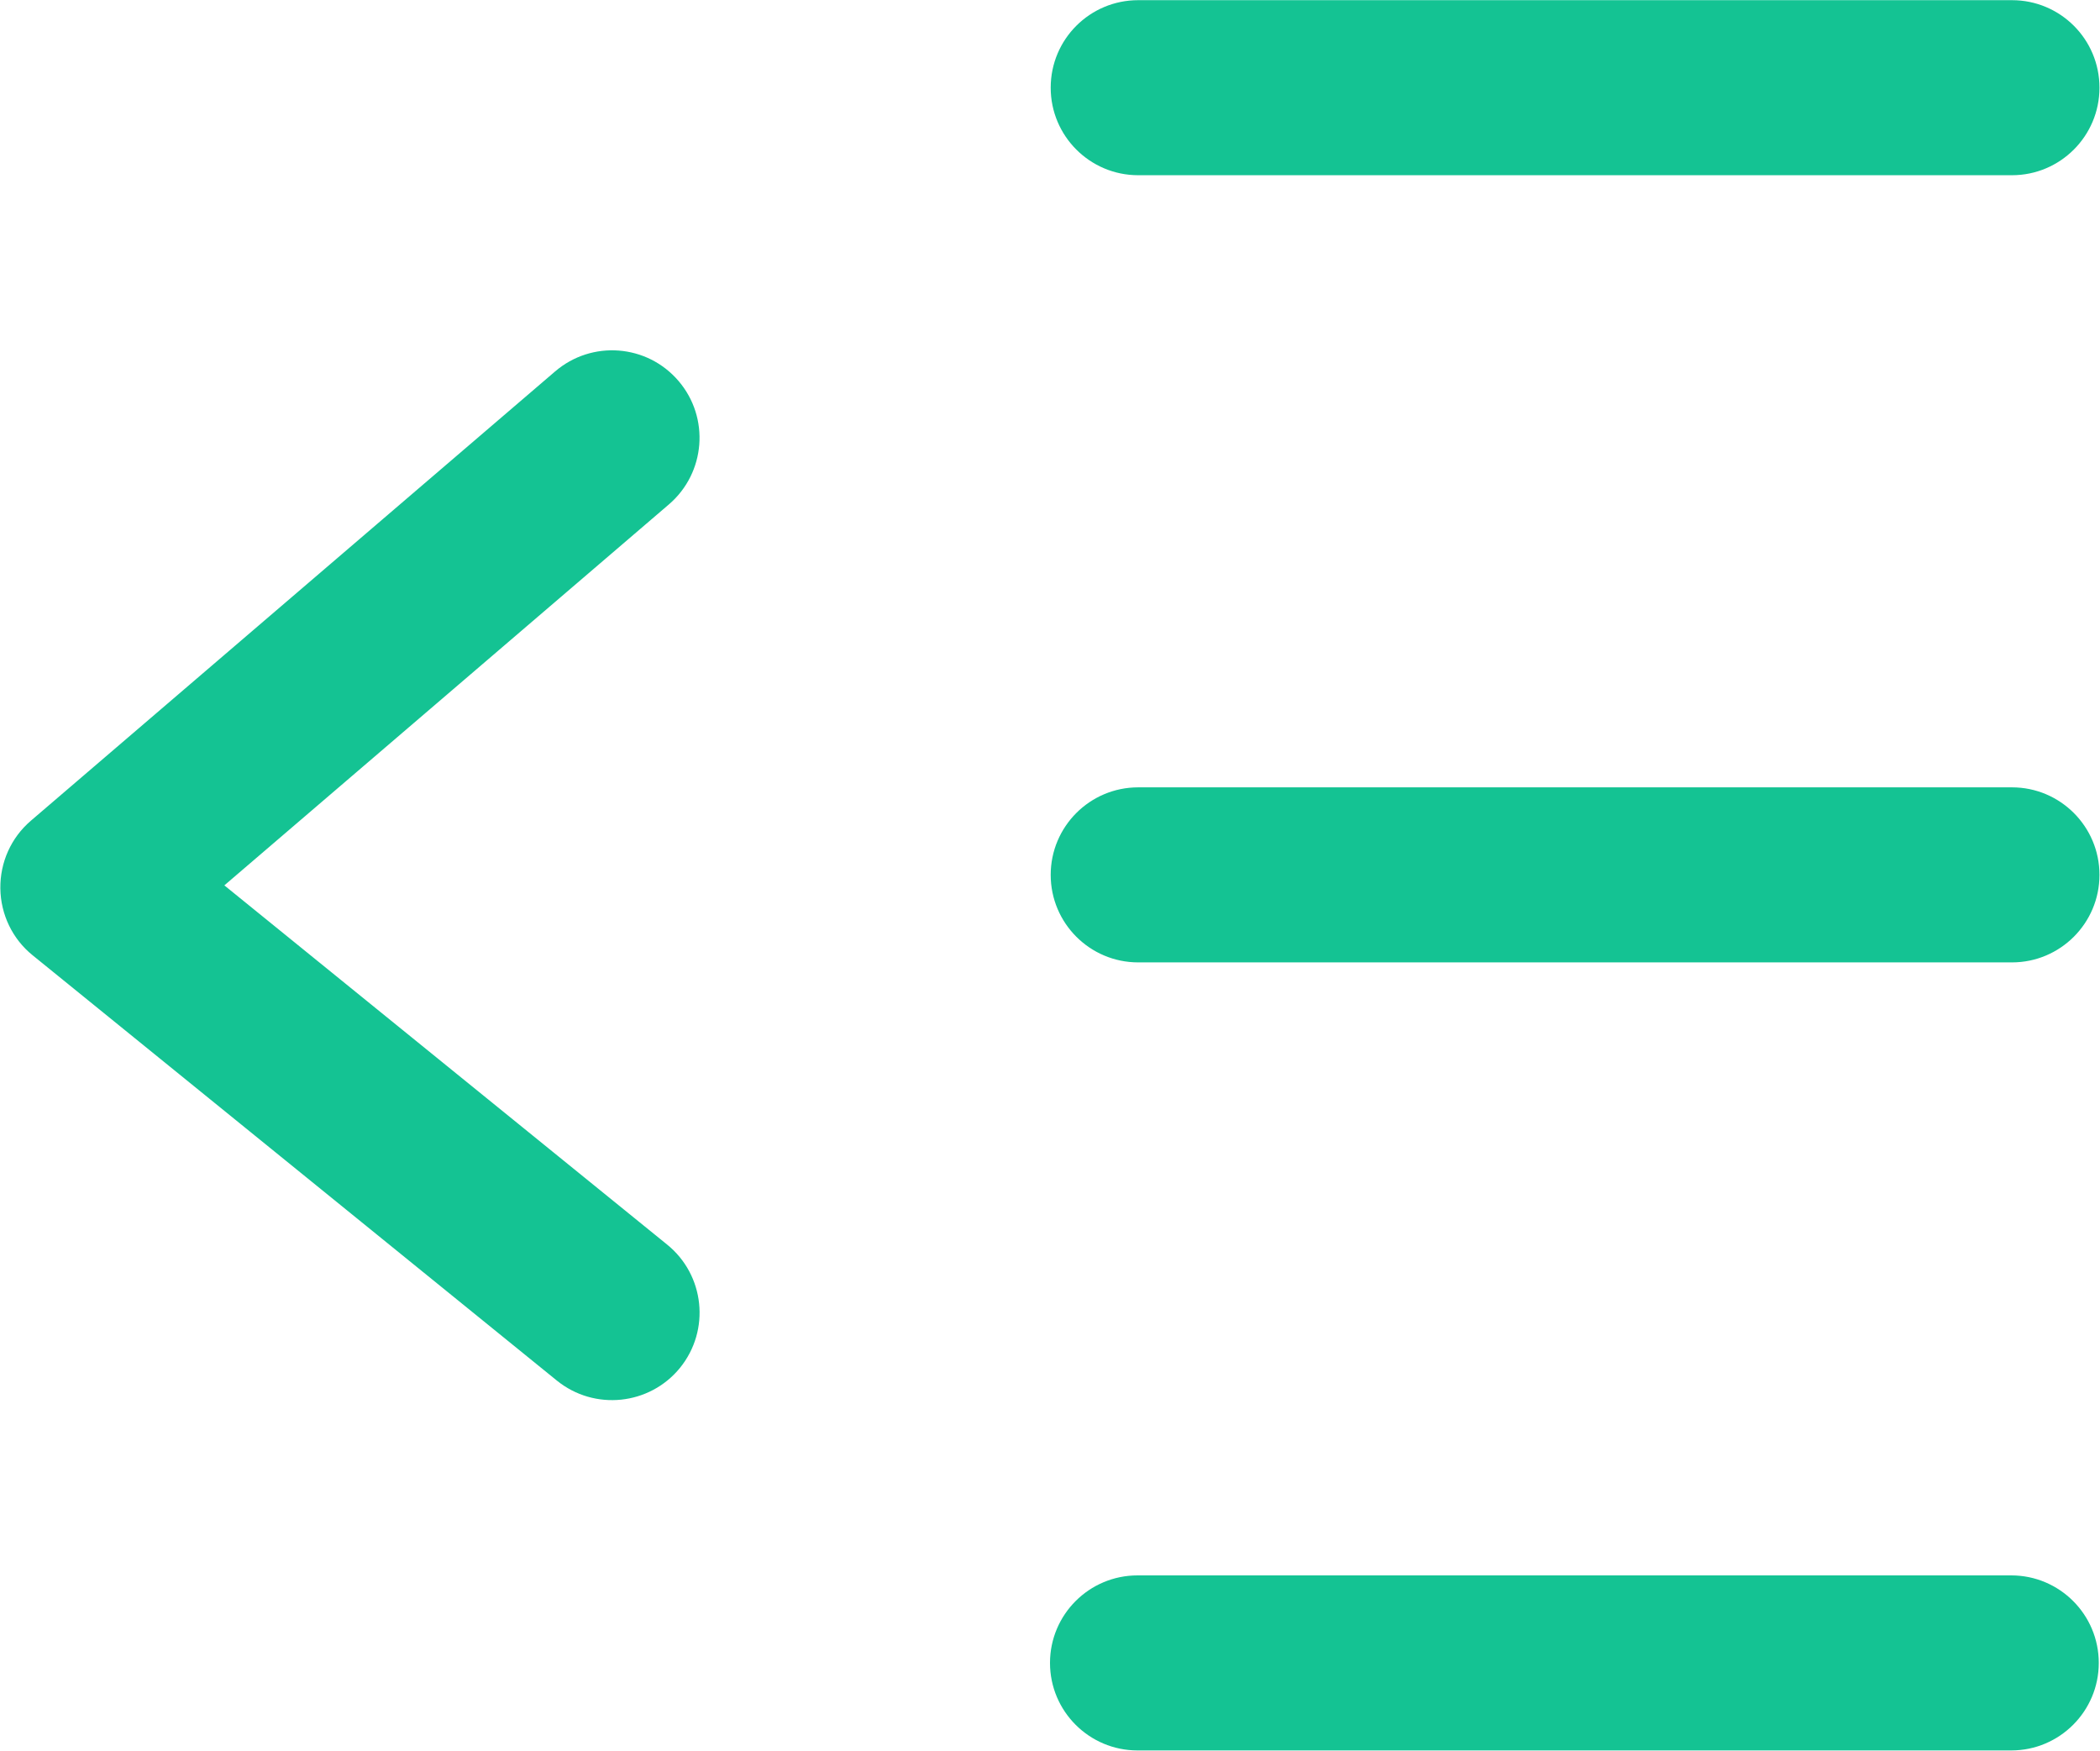
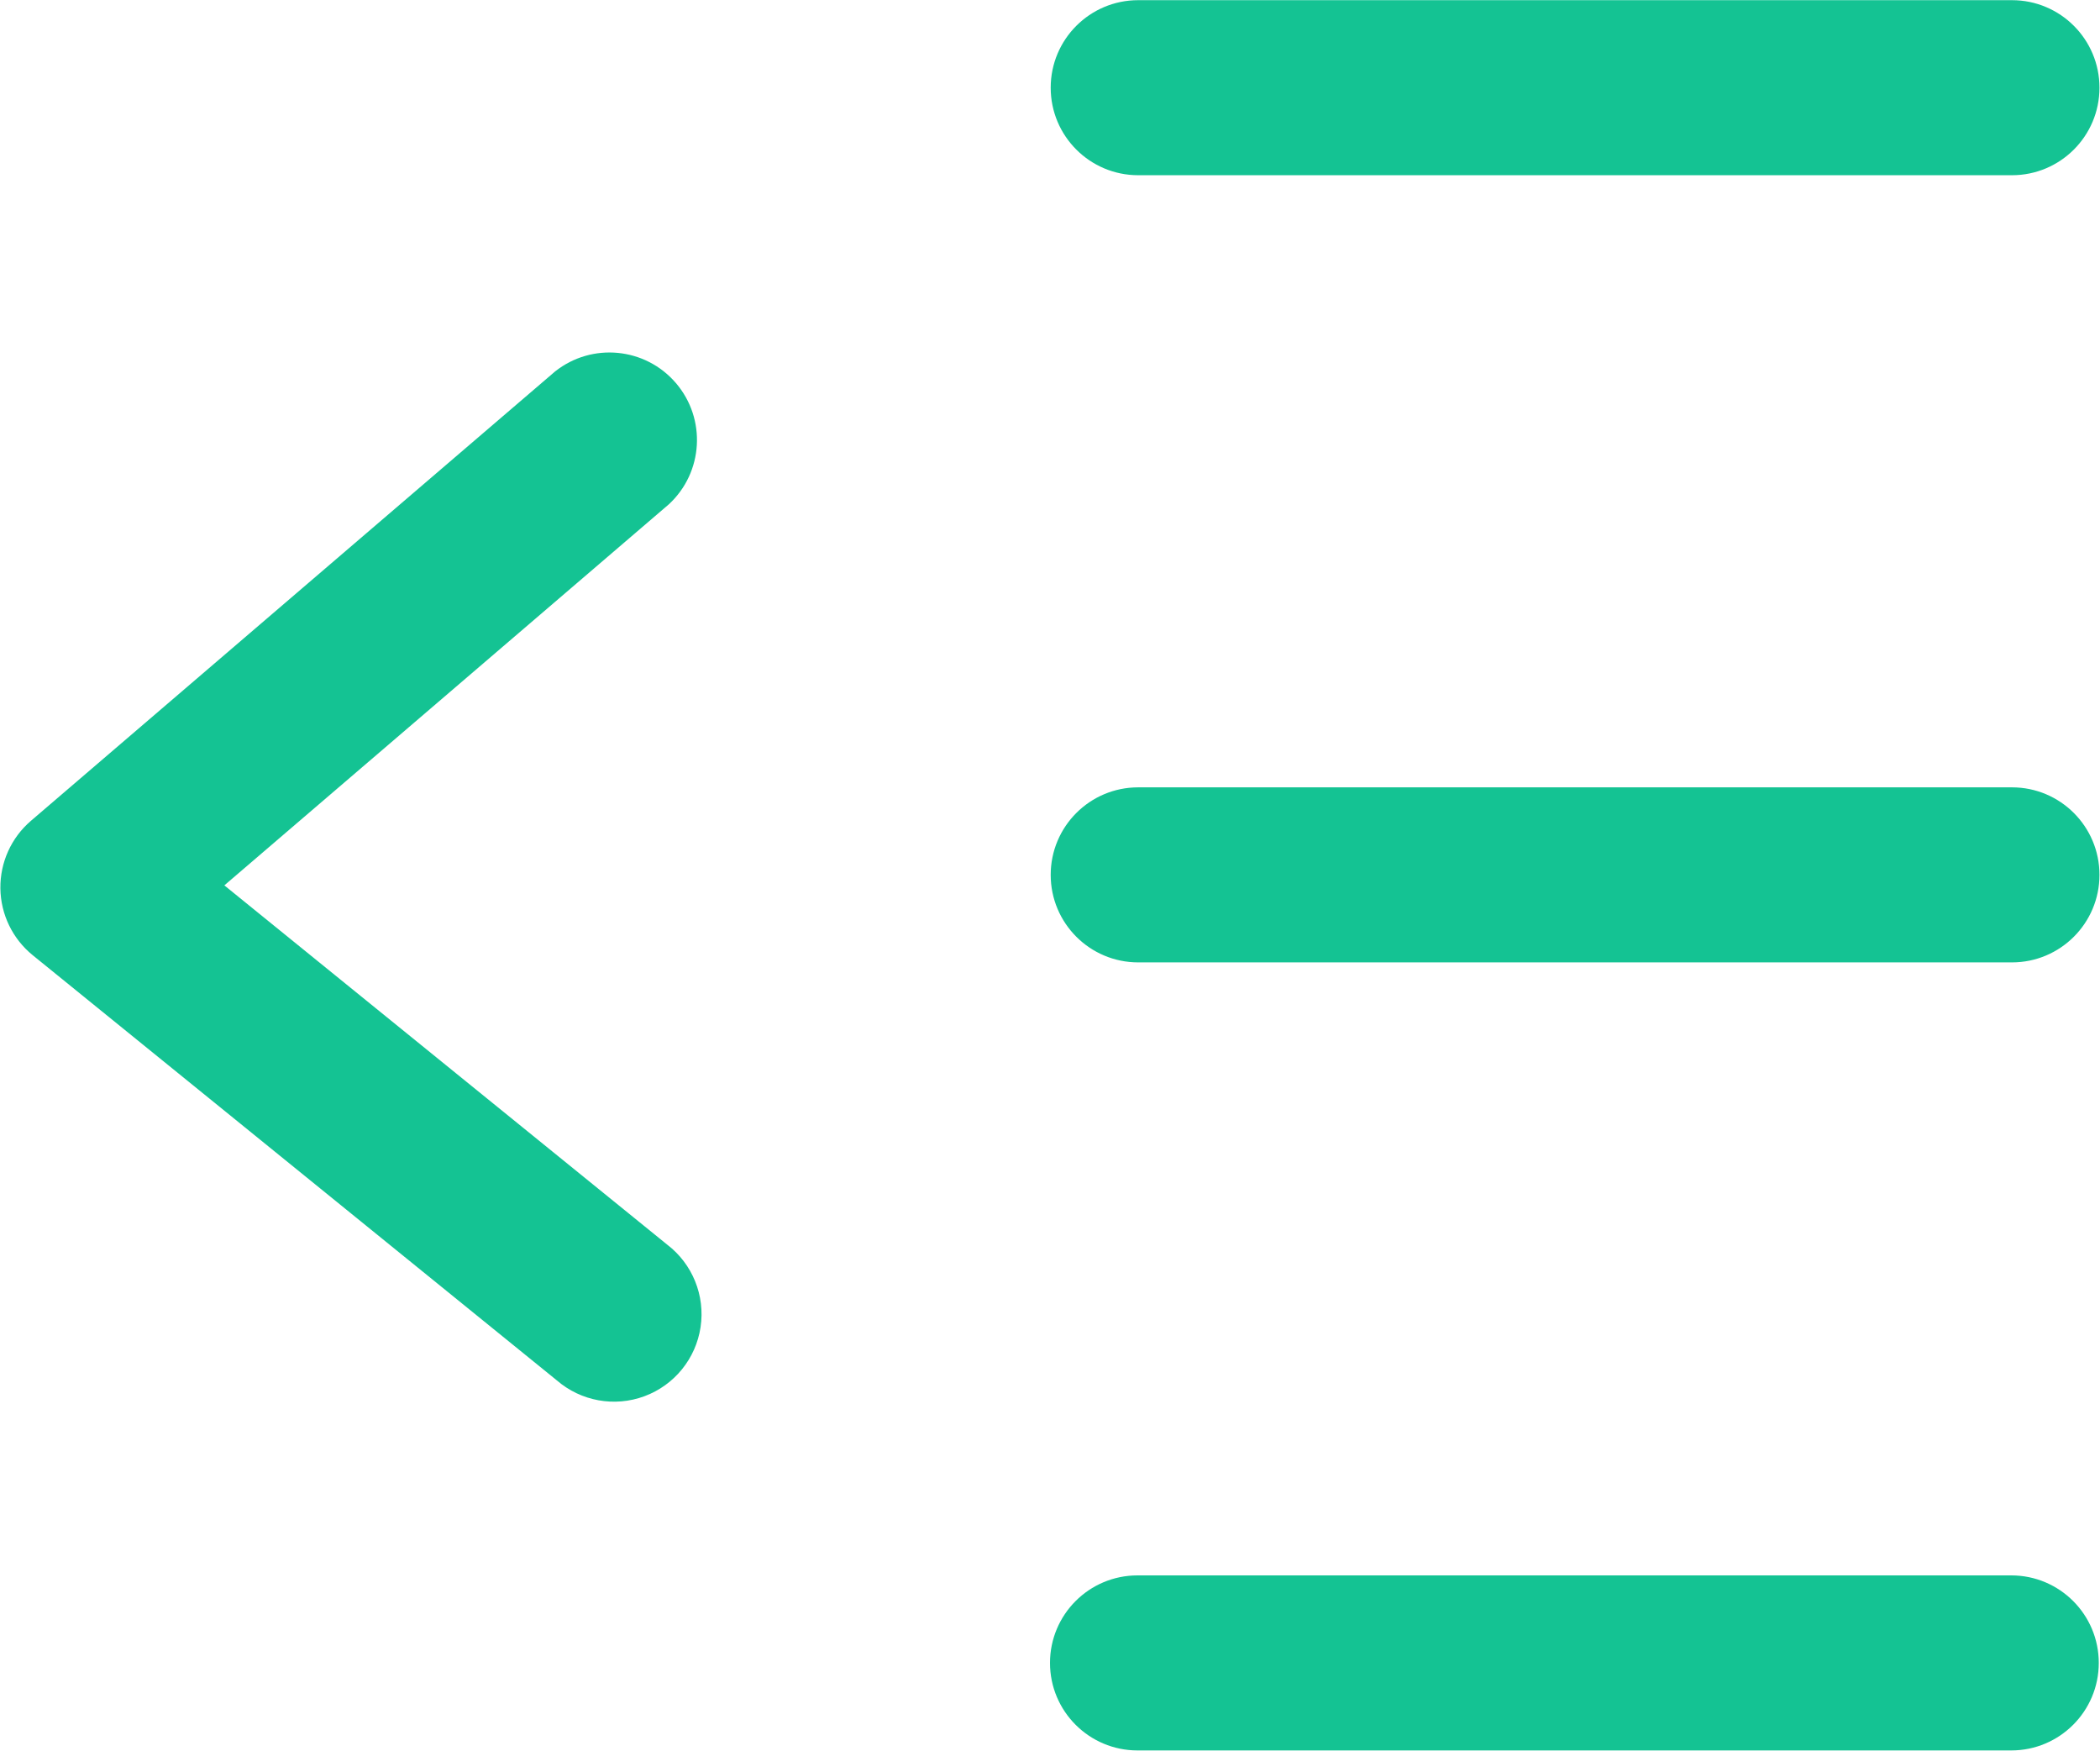
- <svg xmlns="http://www.w3.org/2000/svg" width="12" height="10" viewBox="0 0 12 10" fill="none">
-   <path fill-rule="evenodd" clip-rule="evenodd" d="M6 9.5C6 9.776 6.224 10 6.5 10L11.493 10C11.769 10 11.993 9.776 11.993 9.5C11.993 9.224 11.769 9 11.493 9L6.5 9C6.224 9 6 9.224 6 9.5ZM6.504 5.498C6.228 5.498 6.004 5.274 6.004 4.998C6.004 4.722 6.228 4.498 6.504 4.498L11.497 4.498C11.773 4.498 11.997 4.722 11.997 4.998C11.997 5.274 11.773 5.498 11.497 5.498L6.504 5.498ZM6.504 1.001C6.228 1.001 6.004 0.777 6.004 0.501C6.004 0.224 6.228 0.001 6.504 0.001L11.497 0.001C11.773 0.001 11.997 0.224 11.997 0.501C11.997 0.777 11.773 1.001 11.497 1.001L6.504 1.001ZM3.812 7.11C4.027 7.284 4.06 7.599 3.886 7.814C3.712 8.028 3.397 8.061 3.182 7.887L0.186 5.457C0.071 5.364 0.004 5.224 0.002 5.076C-0 4.927 0.063 4.786 0.176 4.689L3.172 2.122C3.382 1.942 3.697 1.966 3.877 2.176C4.057 2.386 4.032 2.701 3.823 2.881L1.282 5.058L3.812 7.11Z" fill="#14C393" />
+ <svg xmlns="http://www.w3.org/2000/svg" width="12" height="10" fill="none">
+   <path fill-rule="evenodd" clip-rule="evenodd" d="M6 9.5a.5.5 0 0 0 .5.5h4.993a.5.5 0 1 0 0-1H6.5a.5.5 0 0 0-.5.5Zm.504-4.002a.5.5 0 0 1 0-1h4.993a.5.5 0 0 1 0 1H6.504Zm0-4.497a.5.5 0 0 1 0-1h4.993a.5.5 0 0 1 0 1H6.504ZM3.812 7.11a.5.5 0 1 1-.63.776L.187 5.457a.5.5 0 0 1-.01-.768l2.995-2.567a.5.5 0 0 1 .65.759l-2.54 2.177 2.53 2.052Z" fill="#14C393" />
</svg>
